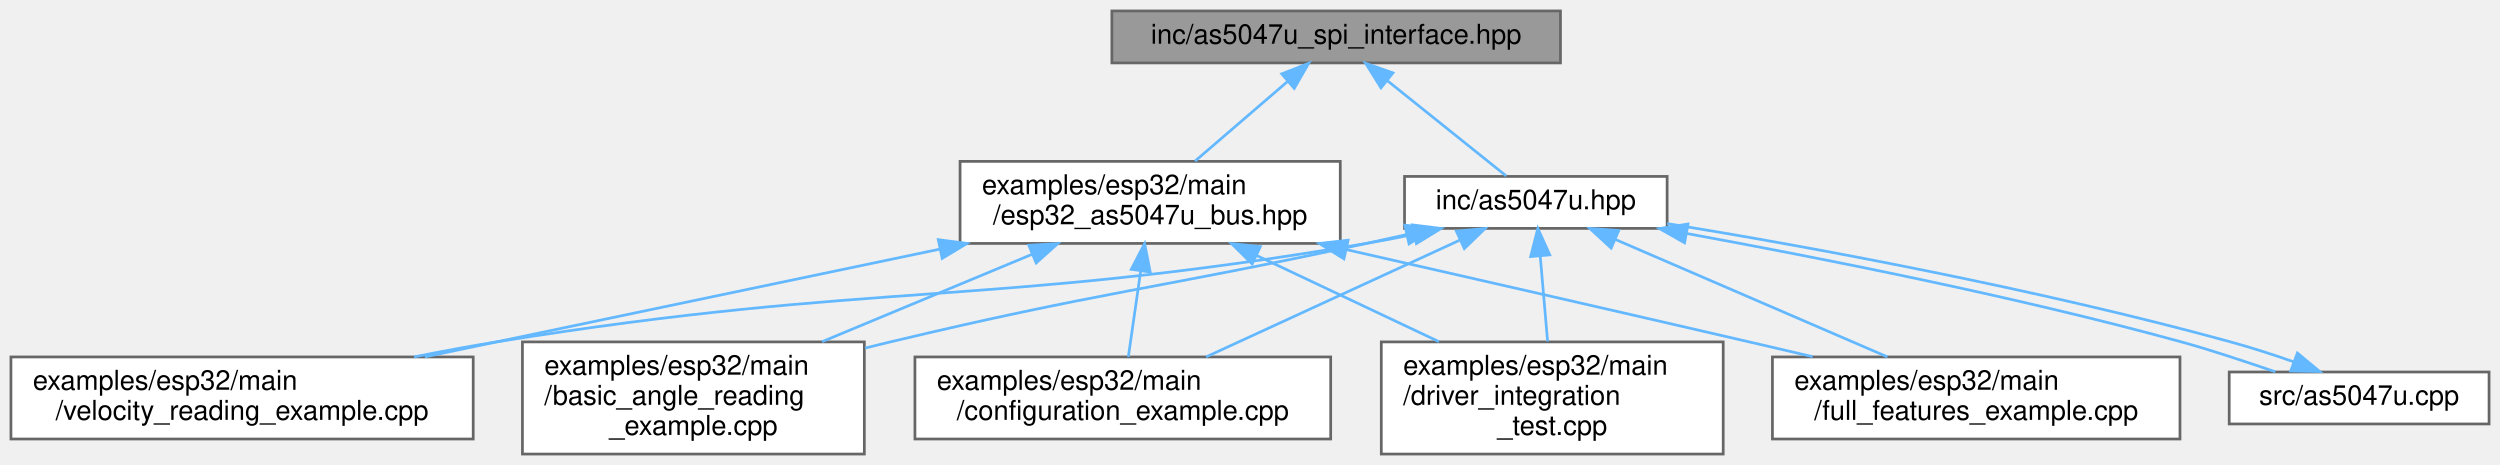
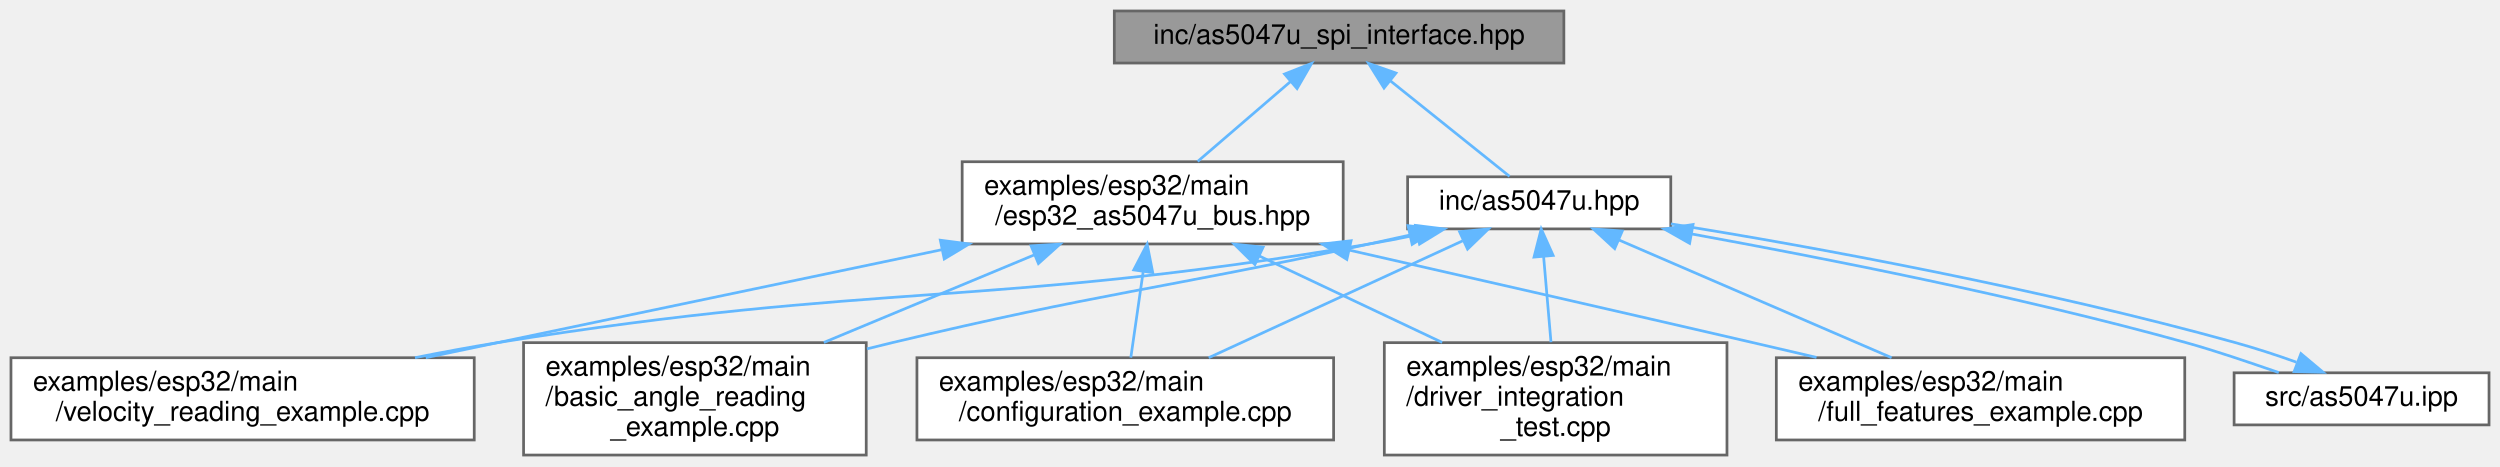
- <svg xmlns="http://www.w3.org/2000/svg" xmlns:xlink="http://www.w3.org/1999/xlink" width="914pt" height="170pt" viewBox="0.00 0.00 914.00 170.00">
+ <svg xmlns="http://www.w3.org/2000/svg" xmlns:xlink="http://www.w3.org/1999/xlink" width="912pt" height="170pt" viewBox="0.00 0.00 912.00 170.00">
  <g id="graph0" class="graph" transform="scale(1 1) rotate(0) translate(4 166)">
    <g id="Node000001" class="node">
      <g id="a_Node000001">
        <a xlink:title="CRTP-based SPI bus interface for AS5047U driver.">
          <polygon fill="#999999" stroke="#666666" points="566.5,-162 402.5,-162 402.5,-143 566.5,-143 566.5,-162" />
          <text text-anchor="middle" x="484.5" y="-150" font-family="Helvetica,sans-Serif" font-size="10.00">inc/as5047u_spi_interface.hpp</text>
        </a>
      </g>
    </g>
    <g id="Node000002" class="node">
      <g id="a_Node000002">
        <a xlink:href="esp32__as5047u__bus_8hpp.html" target="_top" xlink:title="ESP32 SPI transport implementation for AS5047U driver (header-only)">
          <polygon fill="white" stroke="#666666" points="486,-107 347,-107 347,-77 486,-77 486,-107" />
          <text text-anchor="start" x="355" y="-95" font-family="Helvetica,sans-Serif" font-size="10.00">examples/esp32/main</text>
          <text text-anchor="middle" x="416.5" y="-84" font-family="Helvetica,sans-Serif" font-size="10.00">/esp32_as5047u_bus.hpp</text>
        </a>
      </g>
    </g>
    <g id="edge1_Node000001_Node000002" class="edge">
      <g id="a_edge1_Node000001_Node000002">
        <a xlink:title=" ">
          <path fill="none" stroke="#63b8ff" d="M466.76,-136.23C456.29,-127.23 443.13,-115.91 432.91,-107.11" />
          <polygon fill="#63b8ff" stroke="#63b8ff" points="464.6,-139 474.47,-142.87 469.17,-133.69 464.6,-139" />
        </a>
      </g>
    </g>
    <g id="Node000008" class="node">
      <g id="a_Node000008">
-         <a xlink:href="as5047u_8hpp.html" target="_top" xlink:title="Driver for AMS AS5047U Magnetic Rotary Position Sensor (C++21).">
+         <a xlink:href="as5047u_8hpp.html" target="_top" xlink:title="Driver for AMS AS5047U Magnetic Rotary Position Sensor (C++21)">
          <polygon fill="white" stroke="#666666" points="605.5,-101.5 509.5,-101.5 509.5,-82.5 605.5,-82.5 605.5,-101.5" />
          <text text-anchor="middle" x="557.5" y="-89.5" font-family="Helvetica,sans-Serif" font-size="10.00">inc/as5047u.hpp</text>
        </a>
      </g>
    </g>
    <g id="edge7_Node000001_Node000008" class="edge">
      <g id="a_edge7_Node000001_Node000008">
        <a xlink:title=" ">
          <path fill="none" stroke="#63b8ff" d="M503.17,-136.54C516.96,-125.49 535.24,-110.84 546.68,-101.67" />
          <polygon fill="#63b8ff" stroke="#63b8ff" points="500.89,-133.88 495.27,-142.87 505.26,-139.35 500.89,-133.88" />
        </a>
      </g>
    </g>
    <g id="Node000003" class="node">
      <g id="a_Node000003">
        <a xlink:href="basic__angle__reading__example_8cpp.html" target="_top" xlink:title="Basic angle reading example with diagnostics.">
          <polygon fill="white" stroke="#666666" points="312,-41 187,-41 187,0 312,0 312,-41" />
          <text text-anchor="start" x="195" y="-29" font-family="Helvetica,sans-Serif" font-size="10.00">examples/esp32/main</text>
          <text text-anchor="start" x="195" y="-18" font-family="Helvetica,sans-Serif" font-size="10.00">/basic_angle_reading</text>
          <text text-anchor="middle" x="249.5" y="-7" font-family="Helvetica,sans-Serif" font-size="10.00">_example.cpp</text>
        </a>
      </g>
    </g>
    <g id="edge2_Node000002_Node000003" class="edge">
      <g id="a_edge2_Node000002_Node000003">
        <a xlink:title=" ">
          <path fill="none" stroke="#63b8ff" d="M373.33,-73.03C349.8,-63.24 320.64,-51.11 296.53,-41.07" />
          <polygon fill="#63b8ff" stroke="#63b8ff" points="372.13,-76.32 382.71,-76.94 374.82,-69.86 372.13,-76.32" />
        </a>
      </g>
    </g>
    <g id="Node000004" class="node">
      <g id="a_Node000004">
        <a xlink:href="configuration__example_8cpp.html" target="_top" xlink:title="Configuration example with ABI, UVW, and PWM setup.">
          <polygon fill="white" stroke="#666666" points="482.5,-35.5 330.5,-35.5 330.5,-5.5 482.5,-5.5 482.5,-35.5" />
          <text text-anchor="start" x="338.5" y="-23.5" font-family="Helvetica,sans-Serif" font-size="10.00">examples/esp32/main</text>
          <text text-anchor="middle" x="406.5" y="-12.5" font-family="Helvetica,sans-Serif" font-size="10.00">/configuration_example.cpp</text>
        </a>
      </g>
    </g>
    <g id="edge3_Node000002_Node000004" class="edge">
      <g id="a_edge3_Node000002_Node000004">
        <a xlink:title=" ">
          <path fill="none" stroke="#63b8ff" d="M413.01,-66.75C411.51,-56.31 409.81,-44.49 408.52,-35.54" />
          <polygon fill="#63b8ff" stroke="#63b8ff" points="409.59,-67.54 414.48,-76.94 416.52,-66.54 409.59,-67.54" />
        </a>
      </g>
    </g>
    <g id="Node000005" class="node">
      <g id="a_Node000005">
        <a xlink:href="driver__integration__test_8cpp.html" target="_top" xlink:title="Comprehensive Integration Test Suite for as5047u::AS5047U Driver.">
          <polygon fill="white" stroke="#666666" points="626,-41 501,-41 501,0 626,0 626,-41" />
          <text text-anchor="start" x="509" y="-29" font-family="Helvetica,sans-Serif" font-size="10.00">examples/esp32/main</text>
          <text text-anchor="start" x="509" y="-18" font-family="Helvetica,sans-Serif" font-size="10.00">/driver_integration</text>
          <text text-anchor="middle" x="563.5" y="-7" font-family="Helvetica,sans-Serif" font-size="10.00">_test.cpp</text>
        </a>
      </g>
    </g>
    <g id="edge4_Node000002_Node000005" class="edge">
      <g id="a_edge4_Node000002_Node000005">
        <a xlink:title=" ">
          <path fill="none" stroke="#63b8ff" d="M455.33,-72.64C475.9,-62.92 501.16,-50.97 522.1,-41.07" />
          <polygon fill="#63b8ff" stroke="#63b8ff" points="453.79,-69.5 446.25,-76.94 456.78,-75.83 453.79,-69.5" />
        </a>
      </g>
    </g>
    <g id="Node000006" class="node">
      <g id="a_Node000006">
        <a xlink:href="full__features__example_8cpp.html" target="_top" xlink:title="Comprehensive example demonstrating all as5047u::AS5047U features.">
          <polygon fill="white" stroke="#666666" points="793,-35.5 644,-35.5 644,-5.5 793,-5.5 793,-35.5" />
          <text text-anchor="start" x="652" y="-23.5" font-family="Helvetica,sans-Serif" font-size="10.00">examples/esp32/main</text>
          <text text-anchor="middle" x="718.5" y="-12.5" font-family="Helvetica,sans-Serif" font-size="10.00">/full_features_example.cpp</text>
        </a>
      </g>
    </g>
    <g id="edge5_Node000002_Node000006" class="edge">
      <g id="a_edge5_Node000002_Node000006">
        <a xlink:title=" ">
          <path fill="none" stroke="#63b8ff" d="M488.11,-74.77C530.9,-65.04 586.33,-52.39 635.5,-41 643,-39.26 650.88,-37.43 658.67,-35.6" />
          <polygon fill="#63b8ff" stroke="#63b8ff" points="487.33,-71.36 478.35,-76.99 488.88,-78.18 487.33,-71.36" />
        </a>
      </g>
    </g>
    <g id="Node000007" class="node">
      <g id="a_Node000007">
        <a xlink:href="velocity__reading__example_8cpp.html" target="_top" xlink:title="Velocity reading example with unit conversions.">
          <polygon fill="white" stroke="#666666" points="169,-35.5 0,-35.5 0,-5.5 169,-5.5 169,-35.5" />
          <text text-anchor="start" x="8" y="-23.5" font-family="Helvetica,sans-Serif" font-size="10.00">examples/esp32/main</text>
          <text text-anchor="middle" x="84.5" y="-12.5" font-family="Helvetica,sans-Serif" font-size="10.00">/velocity_reading_example.cpp</text>
        </a>
      </g>
    </g>
    <g id="edge6_Node000002_Node000007" class="edge">
      <g id="a_edge6_Node000002_Node000007">
        <a xlink:title=" ">
          <path fill="none" stroke="#63b8ff" d="M339.46,-74.89C292.63,-65.1 231.62,-52.33 177.5,-41 169.02,-39.22 160.11,-37.36 151.3,-35.51" />
          <polygon fill="#63b8ff" stroke="#63b8ff" points="339.03,-78.38 349.54,-77 340.46,-71.53 339.03,-78.38" />
        </a>
      </g>
    </g>
    <g id="edge8_Node000008_Node000003" class="edge">
      <g id="a_edge8_Node000008_Node000003">
        <a xlink:title=" ">
          <path fill="none" stroke="#63b8ff" d="M510.11,-80.21C505.18,-79.11 500.24,-78.03 495.5,-77 418.31,-60.3 398.31,-59.33 321.5,-41 318.48,-40.28 315.39,-39.52 312.27,-38.74" />
          <polygon fill="#63b8ff" stroke="#63b8ff" points="509.63,-83.68 520.15,-82.45 511.15,-76.85 509.63,-83.68" />
        </a>
      </g>
    </g>
    <g id="edge9_Node000008_Node000004" class="edge">
      <g id="a_edge9_Node000008_Node000004">
        <a xlink:title=" ">
          <path fill="none" stroke="#63b8ff" d="M529.6,-78.16C503.31,-66.06 464.02,-47.97 436.93,-35.51" />
          <polygon fill="#63b8ff" stroke="#63b8ff" points="528.44,-81.48 538.98,-82.48 531.36,-75.12 528.44,-81.48" />
        </a>
      </g>
    </g>
    <g id="edge10_Node000008_Node000005" class="edge">
      <g id="a_edge10_Node000008_Node000005">
        <a xlink:title=" ">
          <path fill="none" stroke="#63b8ff" d="M559.11,-72.38C559.94,-62.74 560.96,-50.96 561.8,-41.17" />
          <polygon fill="#63b8ff" stroke="#63b8ff" points="555.61,-72.21 558.24,-82.48 562.58,-72.82 555.61,-72.21" />
        </a>
      </g>
    </g>
    <g id="edge11_Node000008_Node000006" class="edge">
      <g id="a_edge11_Node000008_Node000006">
        <a xlink:title=" ">
          <path fill="none" stroke="#63b8ff" d="M586.51,-78.48C614.54,-66.38 656.92,-48.08 686.05,-35.51" />
          <polygon fill="#63b8ff" stroke="#63b8ff" points="585.04,-75.3 577.24,-82.48 587.81,-81.73 585.04,-75.3" />
        </a>
      </g>
    </g>
    <g id="edge12_Node000008_Node000007" class="edge">
      <g id="a_edge12_Node000008_Node000007">
        <a xlink:title=" ">
          <path fill="none" stroke="#63b8ff" d="M513.09,-80.36C507.2,-79.12 501.22,-77.97 495.5,-77 355.25,-53.3 317.93,-63.62 177.5,-41 167.73,-39.43 157.43,-37.52 147.38,-35.52" />
          <polygon fill="#63b8ff" stroke="#63b8ff" points="512.36,-83.78 522.87,-82.48 513.84,-76.94 512.36,-83.78" />
        </a>
      </g>
    </g>
    <g id="Node000009" class="node">
      <g id="a_Node000009">
-         <a xlink:href="as5047u_8cpp.html" target="_top" xlink:title=" ">
-           <polygon fill="white" stroke="#666666" points="906,-30 811,-30 811,-11 906,-11 906,-30" />
-           <text text-anchor="middle" x="858.5" y="-18" font-family="Helvetica,sans-Serif" font-size="10.00">src/as5047u.cpp</text>
+         <a xlink:href="as5047u_8ipp.html" target="_top" xlink:title="Template implementation of AS5047U driver methods.">
+           <polygon fill="white" stroke="#666666" points="904,-30 811,-30 811,-11 904,-11 904,-30" />
+           <text text-anchor="middle" x="857.5" y="-18" font-family="Helvetica,sans-Serif" font-size="10.00">src/as5047u.ipp</text>
        </a>
      </g>
    </g>
    <g id="edge13_Node000008_Node000009" class="edge">
      <g id="a_edge13_Node000008_Node000009">
        <a xlink:title=" ">
-           <path fill="none" stroke="#63b8ff" d="M612.58,-80.65C660.73,-71.81 732.14,-57.86 793.5,-41 804.72,-37.92 816.94,-33.76 827.87,-30.07" />
-           <polygon fill="#63b8ff" stroke="#63b8ff" points="611.88,-77.22 602.67,-82.45 613.14,-84.1 611.88,-77.22" />
+           <path fill="none" stroke="#63b8ff" d="M613.07,-80.66C661.23,-71.86 732.39,-57.98 793.5,-41 804.53,-37.94 816.54,-33.78 827.29,-30.09" />
+           <polygon fill="#63b8ff" stroke="#63b8ff" points="612.37,-77.23 603.15,-82.45 613.62,-84.11 612.37,-77.23" />
        </a>
      </g>
    </g>
    <g id="edge14_Node000009_Node000008" class="edge">
      <g id="a_edge14_Node000009_Node000008">
        <a xlink:title=" ">
-           <path fill="none" stroke="#63b8ff" d="M834.62,-33.69C827.26,-36.3 819.14,-38.9 811.5,-41 740.97,-60.38 657.14,-75.91 605.51,-84.26" />
-           <polygon fill="#63b8ff" stroke="#63b8ff" points="835.93,-36.94 844.08,-30.17 833.48,-30.37 835.93,-36.94" />
+           <path fill="none" stroke="#63b8ff" d="M833.72,-33.88C826.62,-36.43 818.85,-38.96 811.5,-41 741.02,-60.58 657.18,-76.05 605.53,-84.33" />
+           <polygon fill="#63b8ff" stroke="#63b8ff" points="835.38,-37 843.49,-30.19 832.9,-30.45 835.38,-37" />
        </a>
      </g>
    </g>
  </g>
</svg>
